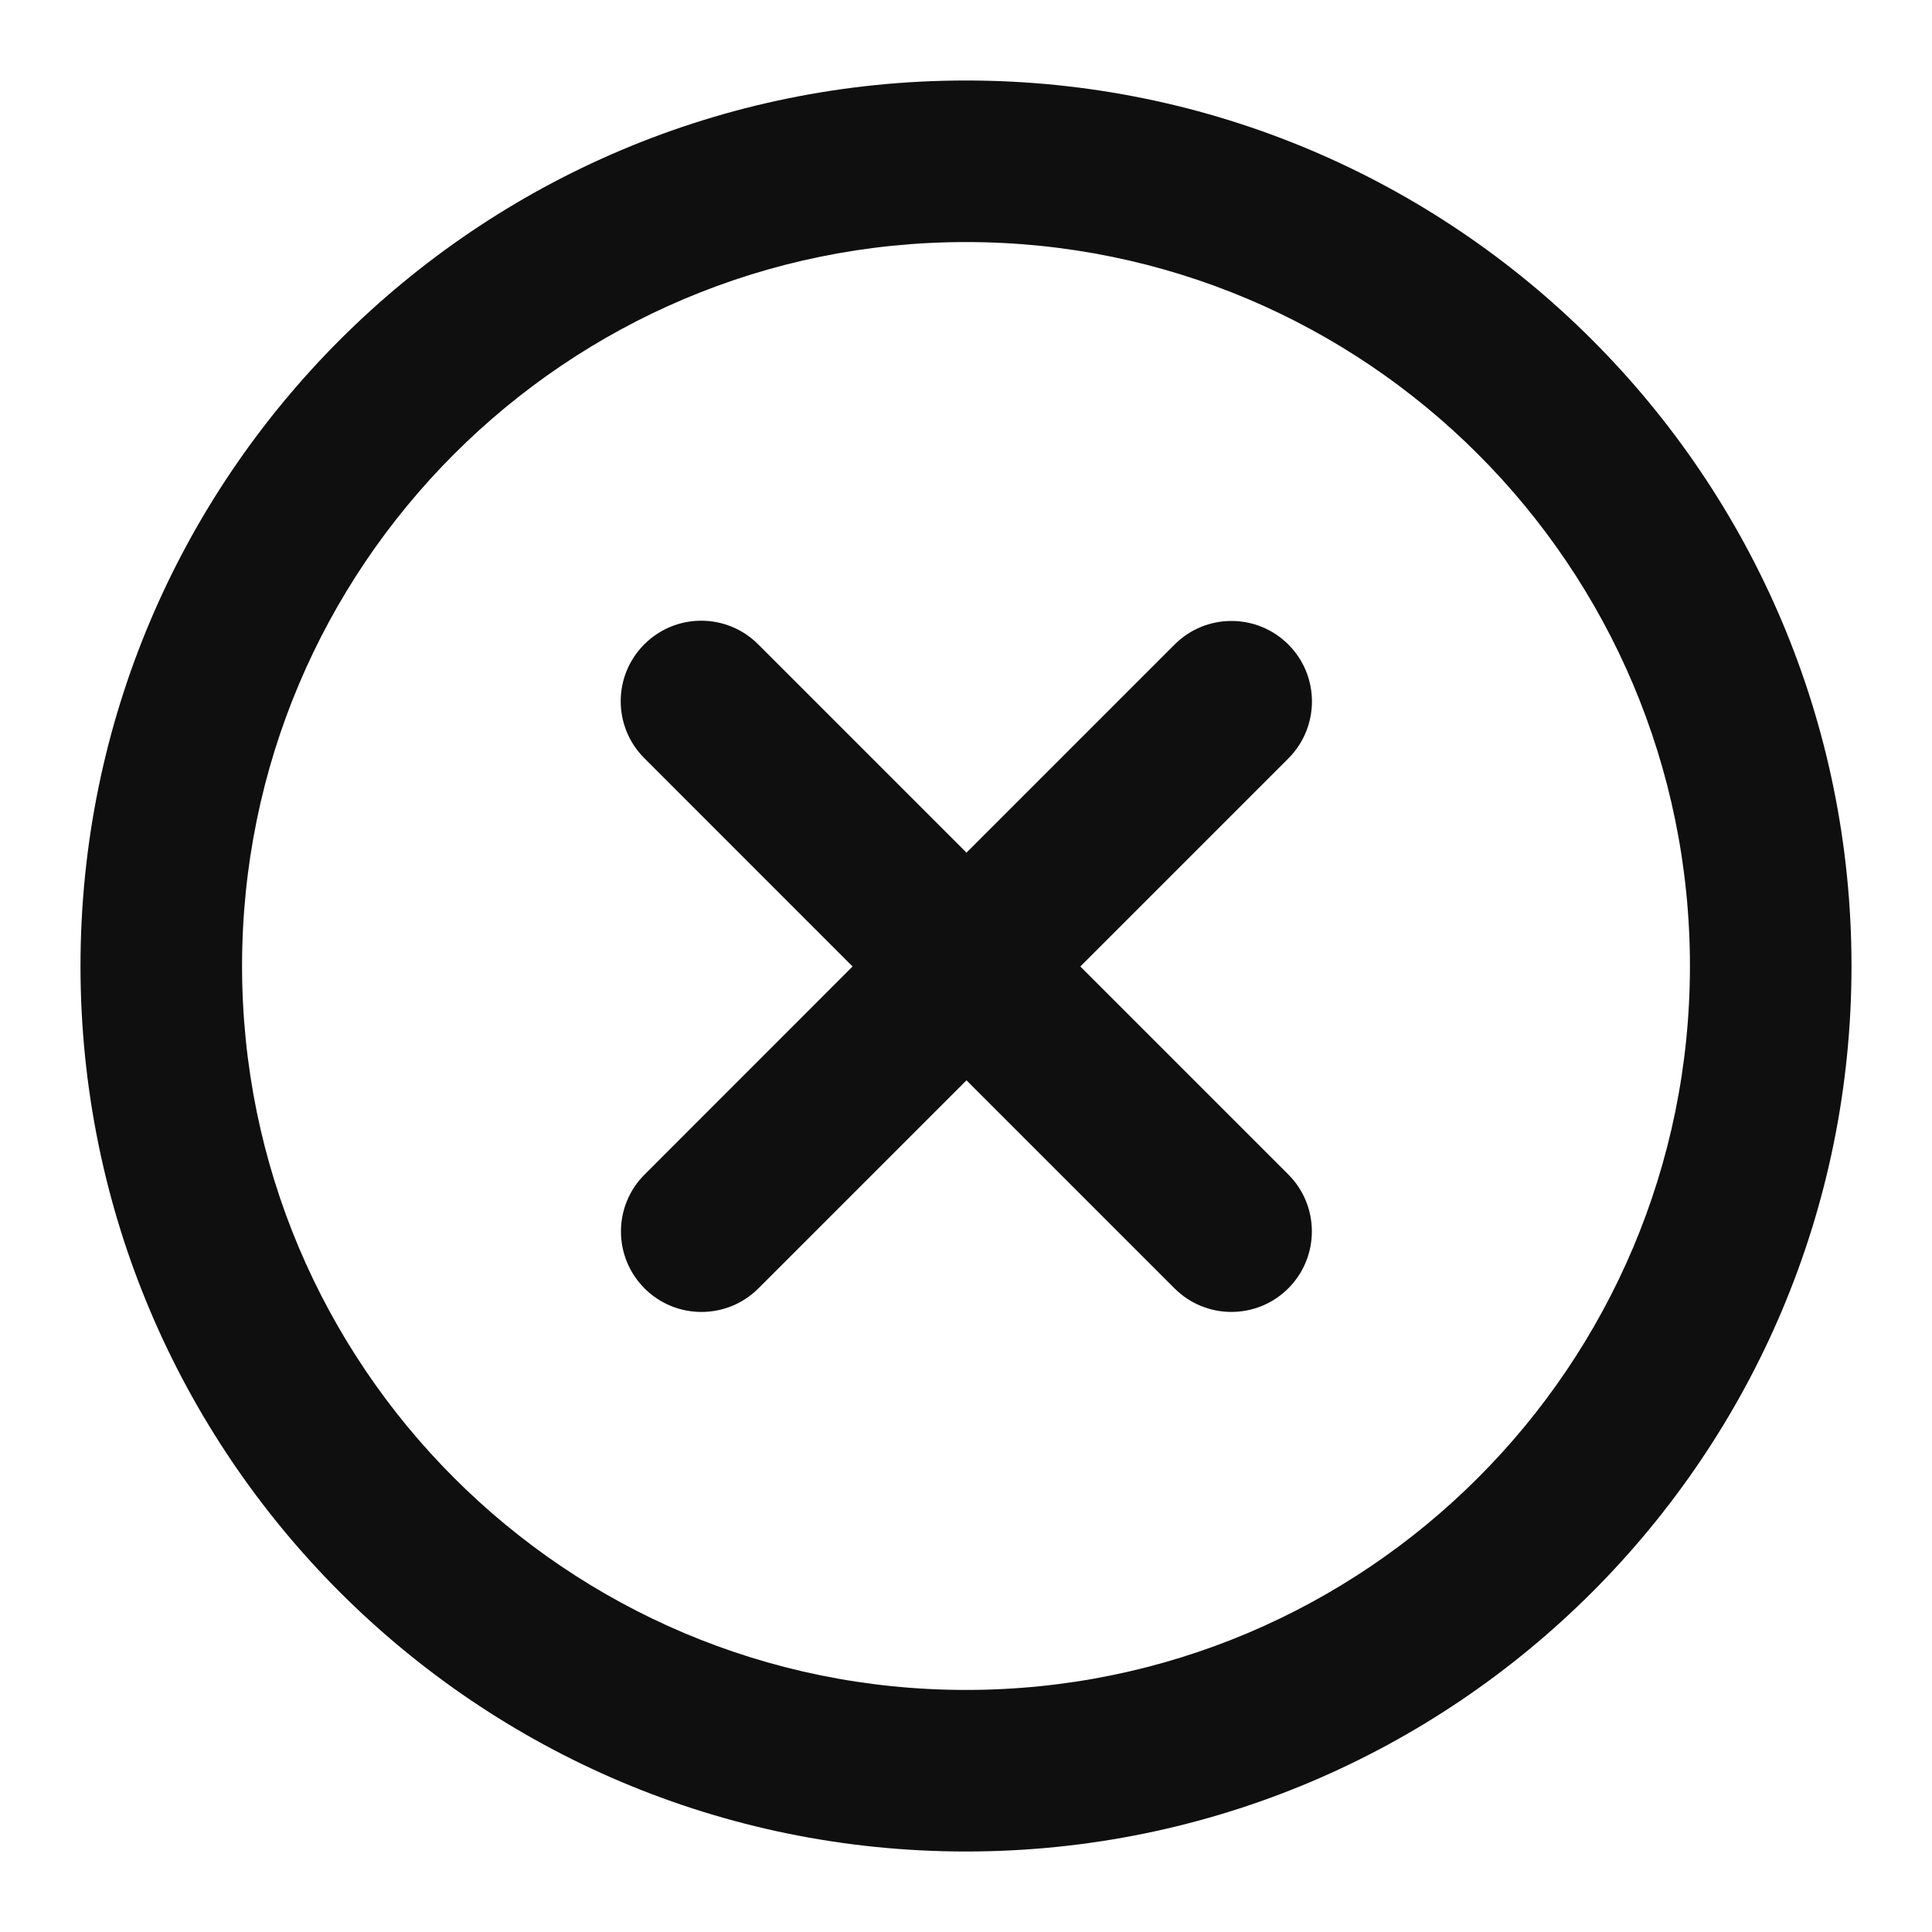
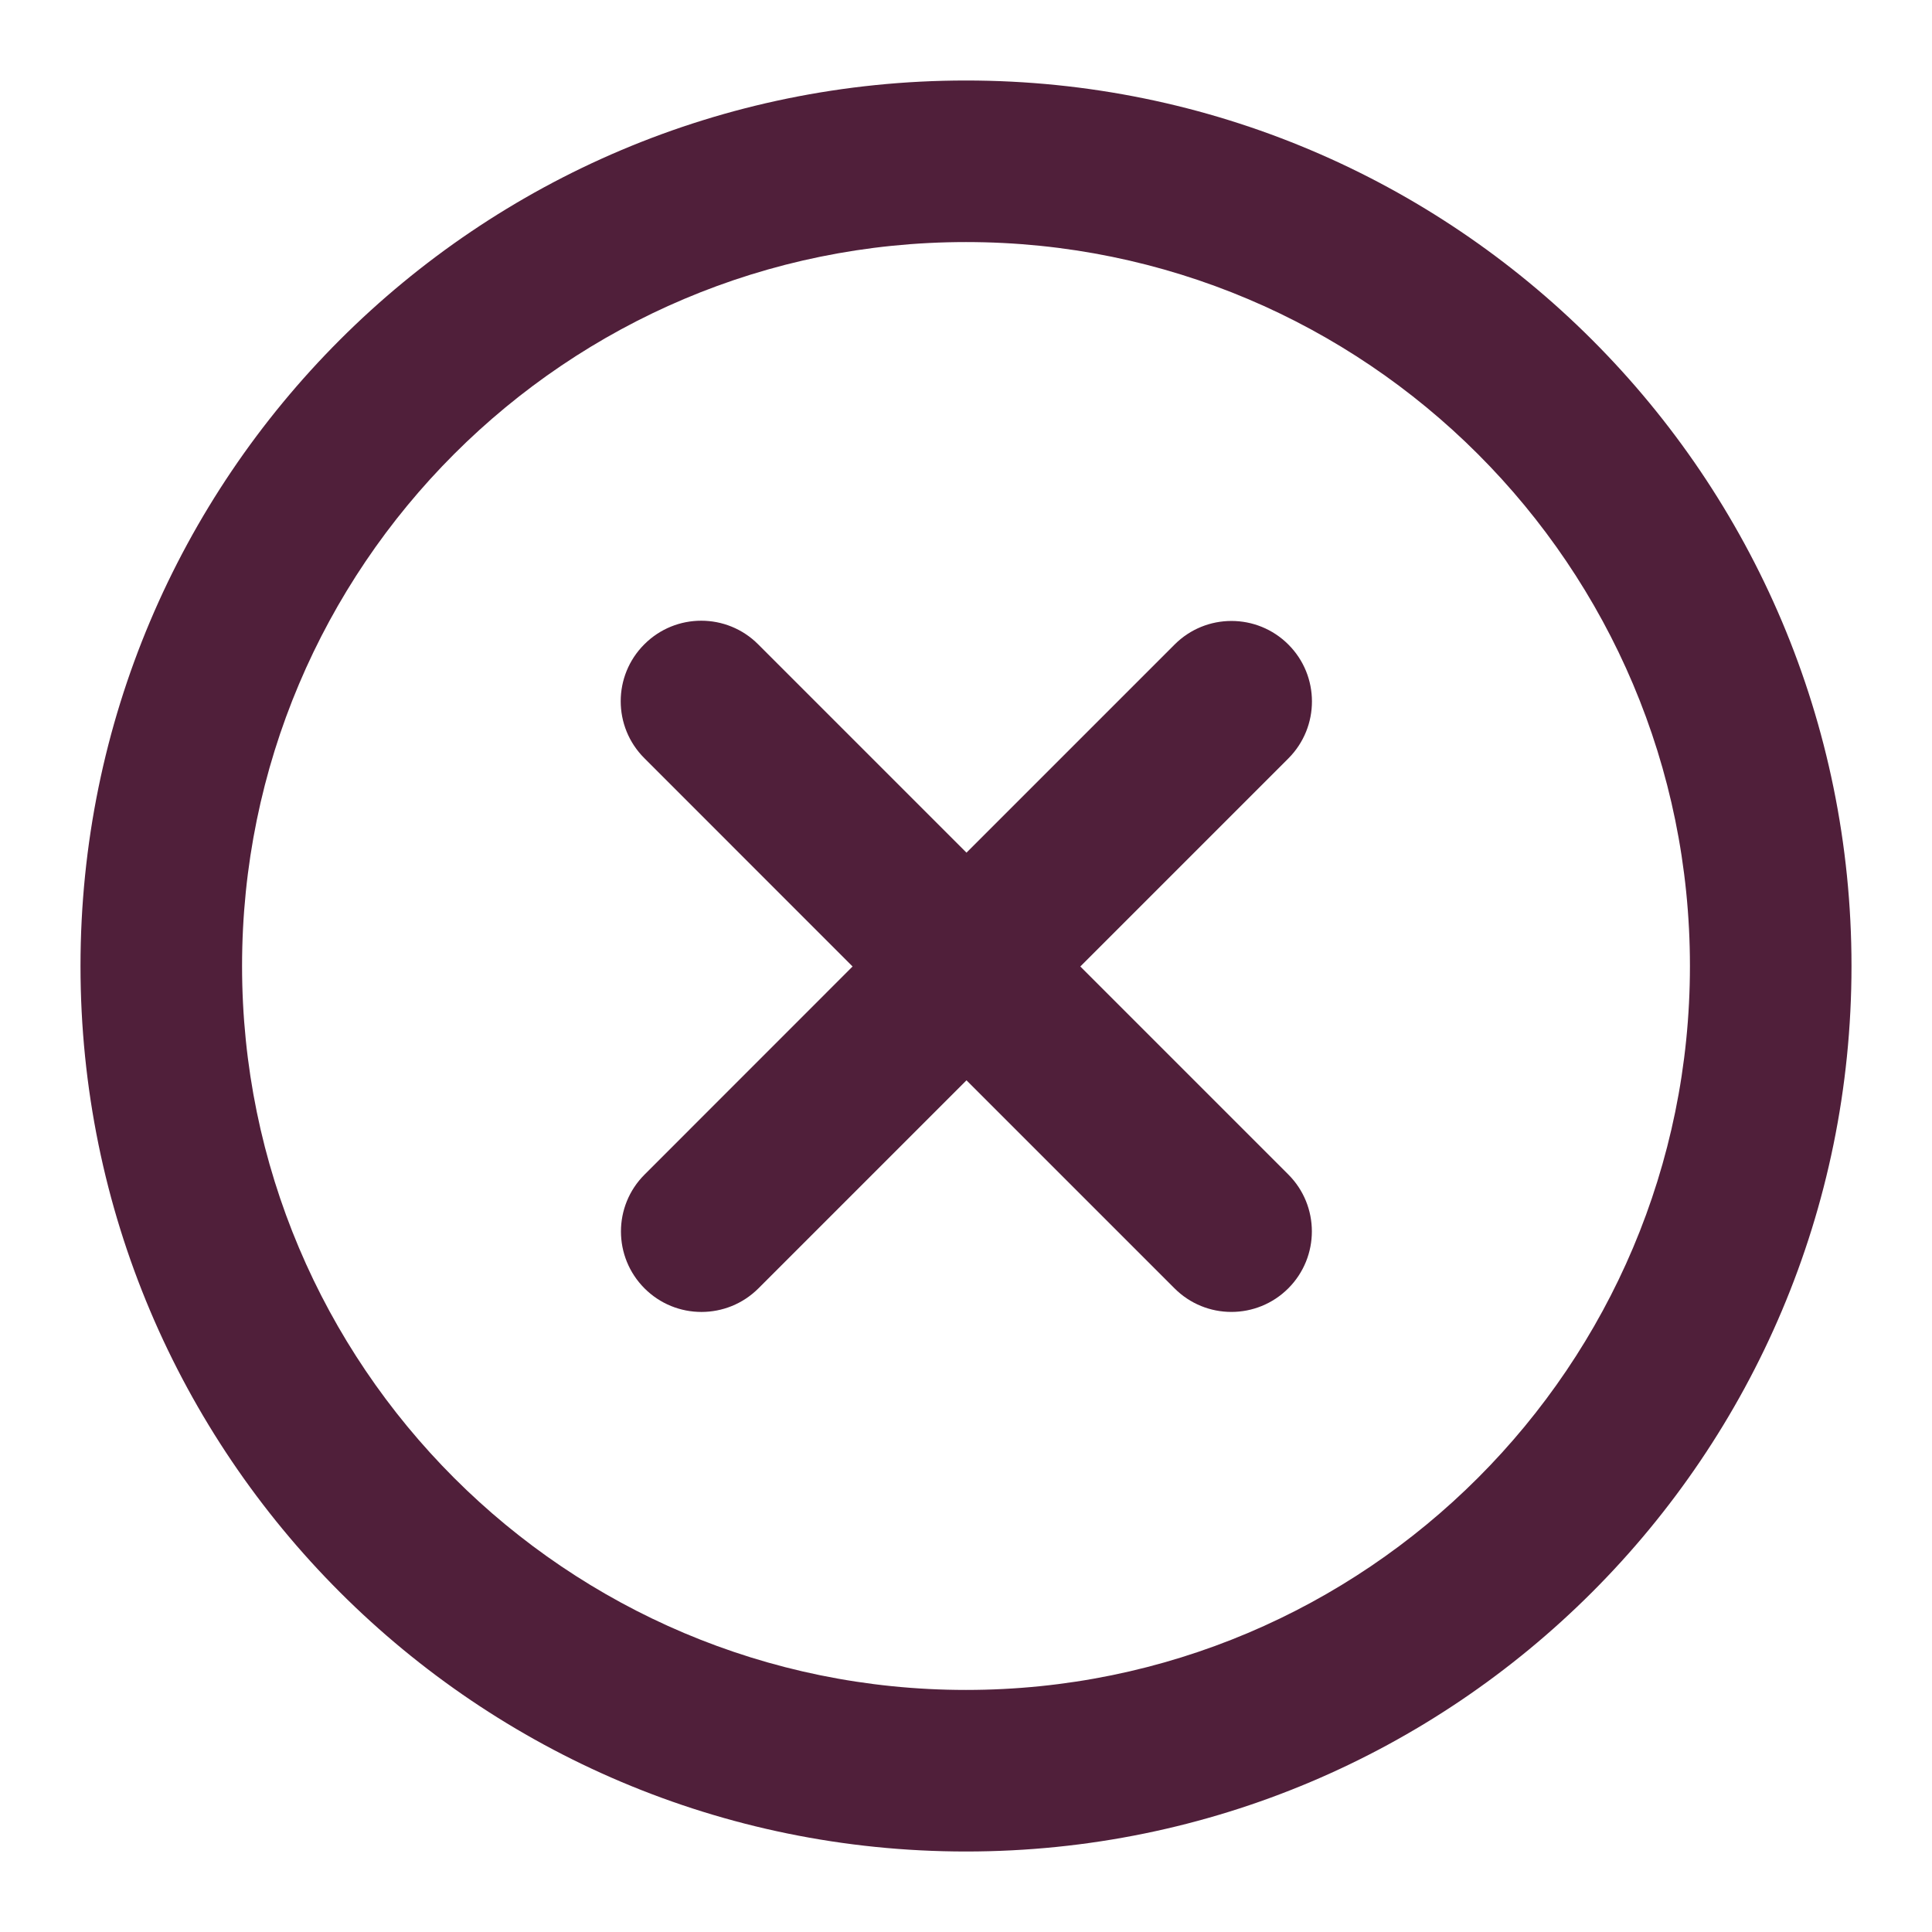
<svg xmlns="http://www.w3.org/2000/svg" width="800px" height="800px" viewBox="0 0 24 24" fill="none">
-   <path d="M8.004 9.418C7.613 9.028 7.613 8.394 8.004 8.004C8.394 7.613 9.028 7.613 9.418 8.004L12.006 10.592L14.591 8.007C14.981 7.616 15.614 7.616 16.005 8.007C16.395 8.397 16.395 9.03 16.005 9.421L13.42 12.006L16.004 14.59C16.394 14.98 16.394 15.613 16.004 16.004C15.613 16.395 14.98 16.395 14.59 16.004L12.006 13.42L9.421 16.005C9.03 16.395 8.397 16.395 8.007 16.005C7.616 15.614 7.616 14.981 8.007 14.591L10.591 12.006L8.004 9.418Z" fill="#0F0F0F" />
-   <path fill-rule="evenodd" clip-rule="evenodd" d="M23 12C23 18.075 18.075 23 12 23C5.925 23 1 18.075 1 12C1 5.925 5.925 1 12 1C18.075 1 23 5.925 23 12ZM3.007 12C3.007 16.967 7.033 20.993 12 20.993C16.967 20.993 20.993 16.967 20.993 12C20.993 7.033 16.967 3.007 12 3.007C7.033 3.007 3.007 7.033 3.007 12Z" fill="#0F0F0F" />
+   <path d="M8.004 9.418C7.613 9.028 7.613 8.394 8.004 8.004C8.394 7.613 9.028 7.613 9.418 8.004L12.006 10.592L14.591 8.007C14.981 7.616 15.614 7.616 16.005 8.007C16.395 8.397 16.395 9.03 16.005 9.421L13.42 12.006L16.004 14.59C16.394 14.98 16.394 15.613 16.004 16.004C15.613 16.395 14.98 16.395 14.59 16.004L12.006 13.42L9.421 16.005C9.03 16.395 8.397 16.395 8.007 16.005C7.616 15.614 7.616 14.981 8.007 14.591L10.591 12.006L8.004 9.418Z" fill="#501F3A" />
+   <path fill-rule="evenodd" clip-rule="evenodd" d="M23 12C23 18.075 18.075 23 12 23C5.925 23 1 18.075 1 12C1 5.925 5.925 1 12 1C18.075 1 23 5.925 23 12ZM3.007 12C3.007 16.967 7.033 20.993 12 20.993C16.967 20.993 20.993 16.967 20.993 12C20.993 7.033 16.967 3.007 12 3.007C7.033 3.007 3.007 7.033 3.007 12Z" fill="#501F3A" />
</svg>
